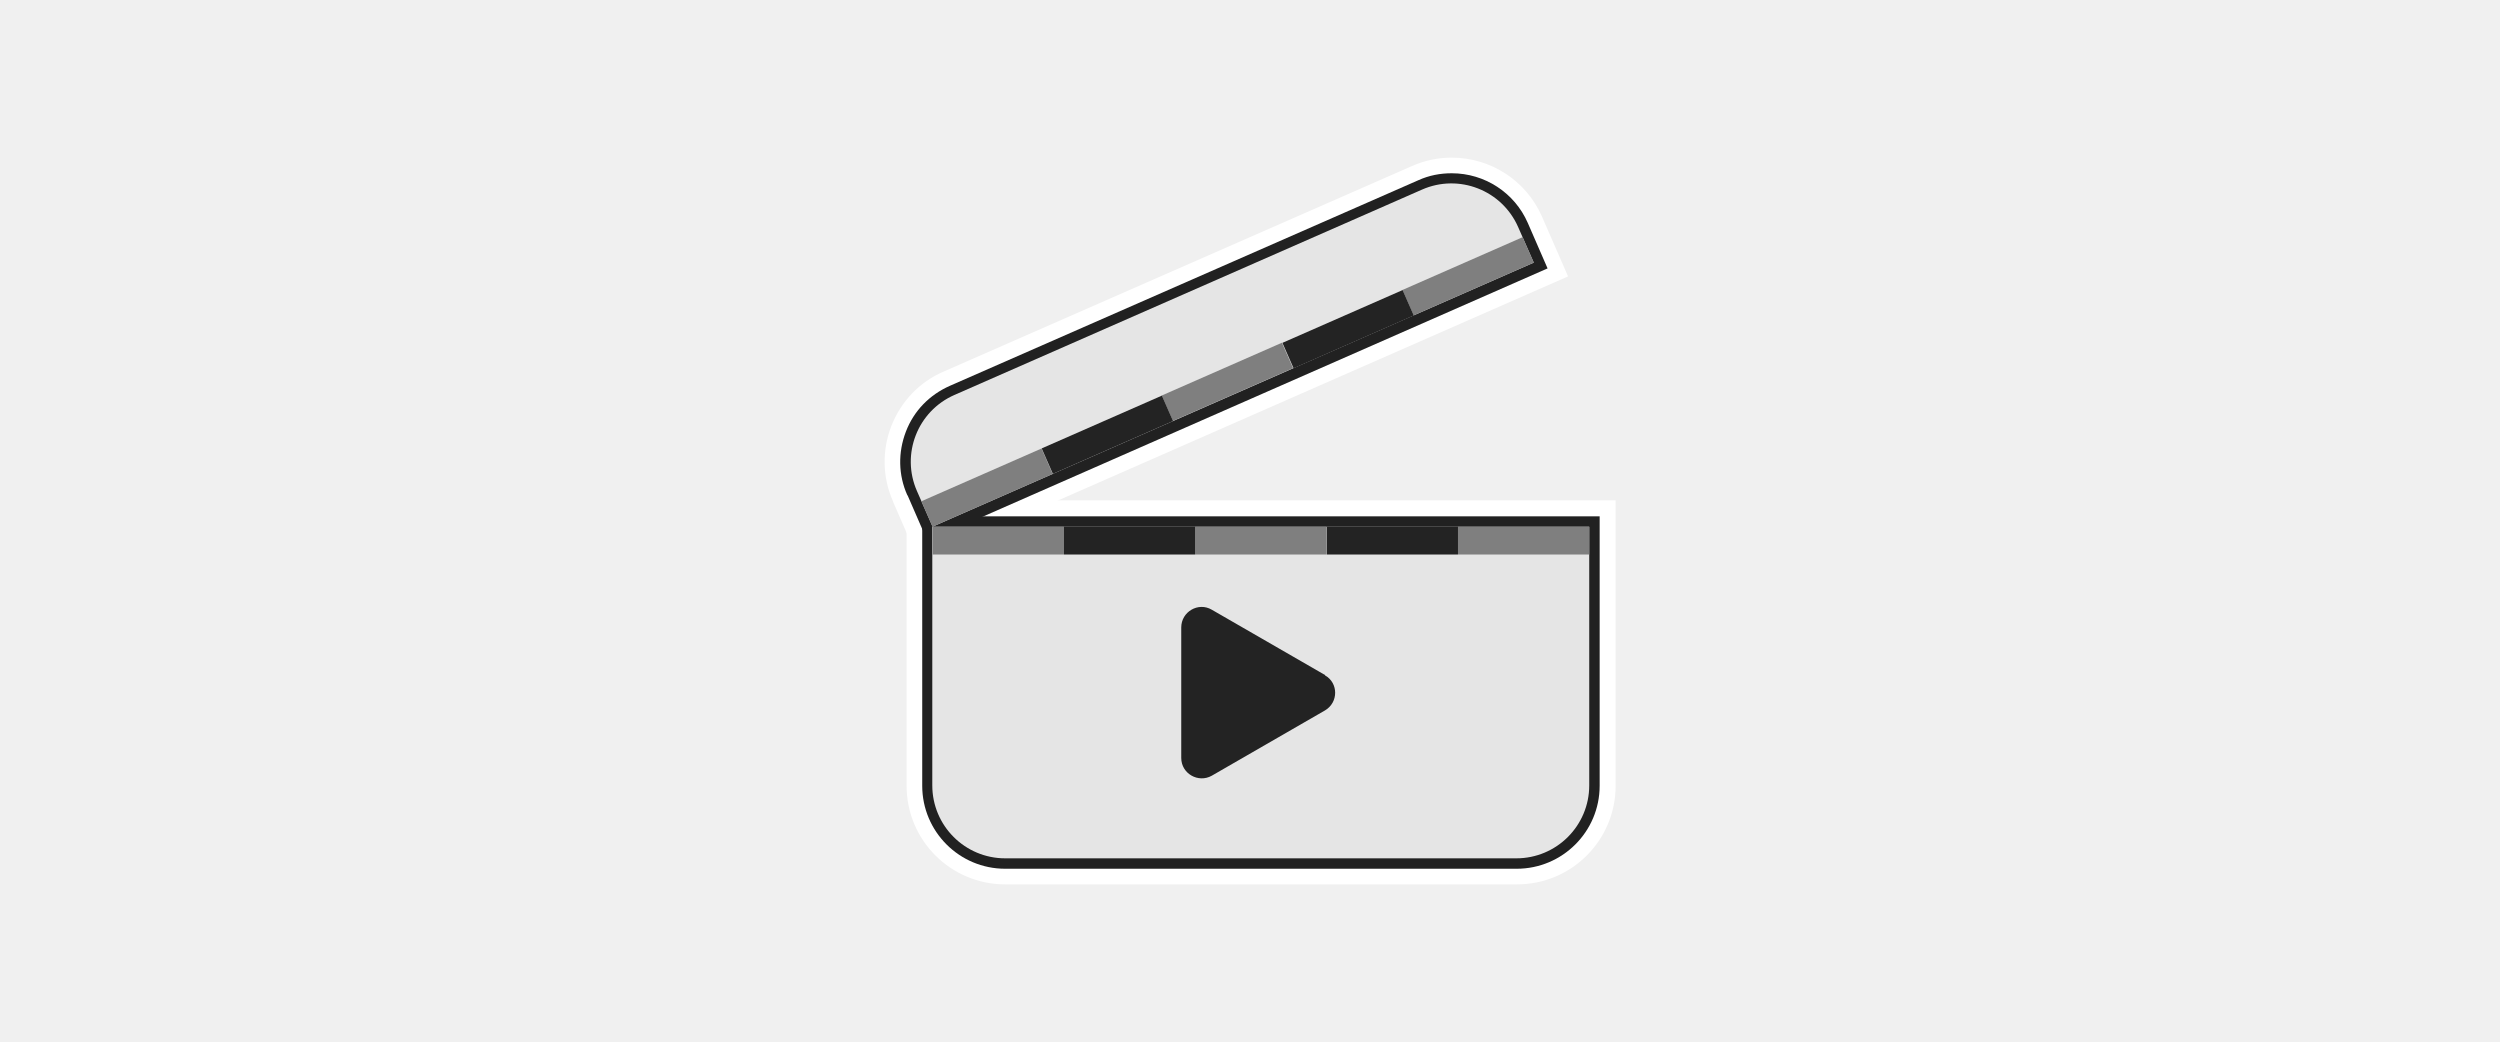
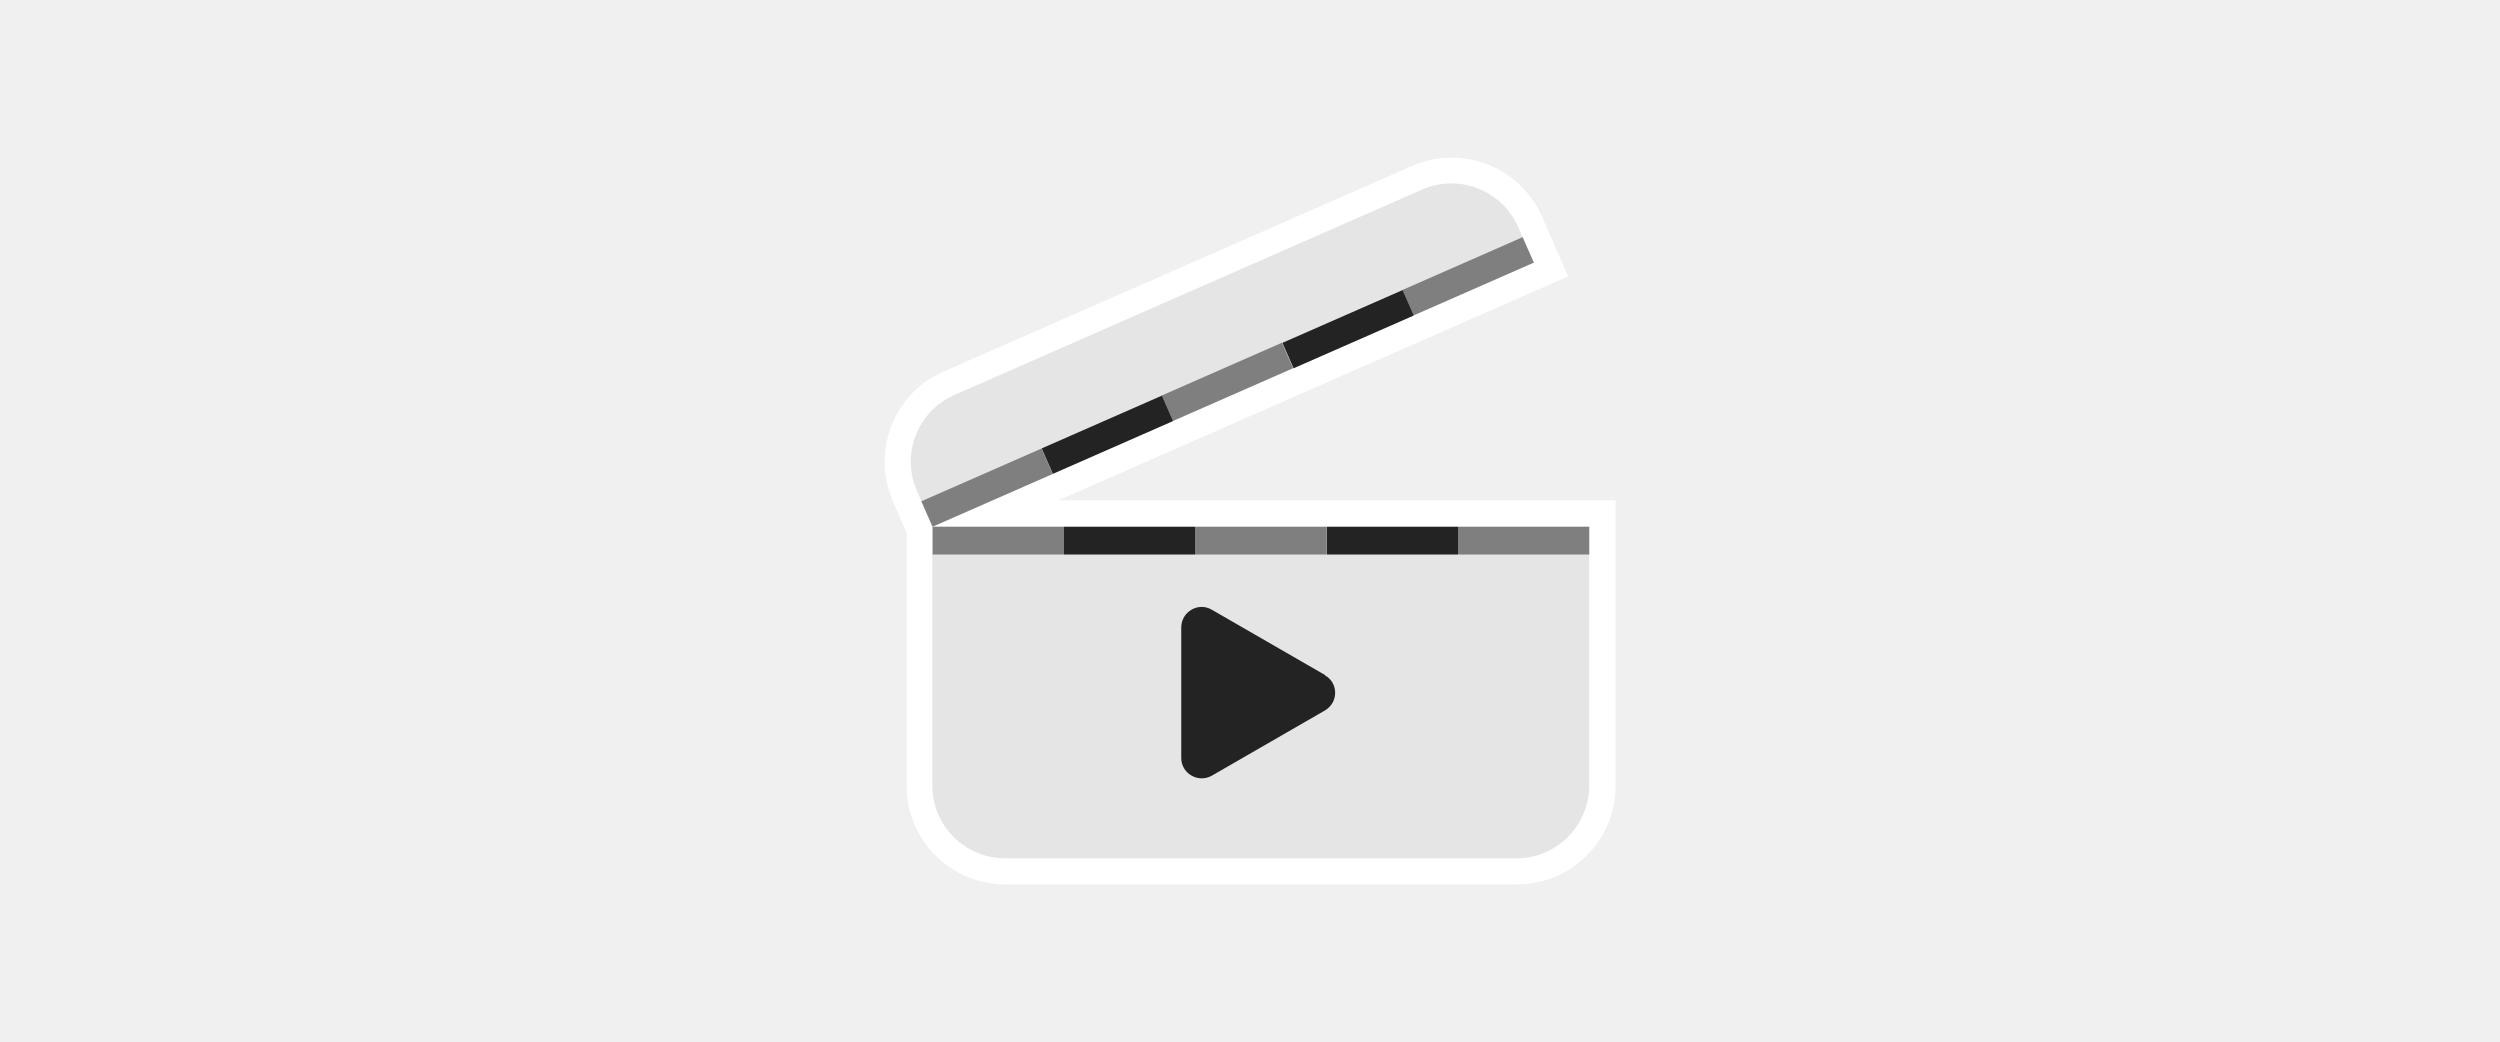
<svg xmlns="http://www.w3.org/2000/svg" id="Layer_1" viewBox="0 0 72 30">
  <defs>
-     <style>.cls-1{fill:#fff;}.cls-2{fill:#232323;}.cls-3{fill:#e5e5e5;}.cls-4{fill:#212121;}.cls-5{fill:#7f7f7f;}</style>
+     <style>.cls-1{fill:#fff;}.cls-2{fill:#232323;}.cls-3{fill:#e5e5e5;}.cls-4{fill:#7f7f7f;}</style>
  </defs>
  <path class="cls-1" d="m25.72,14.44c-.31-.69-.32-1.47-.05-2.17.28-.71.81-1.27,1.51-1.57l13.49-5.92c.36-.16.75-.24,1.14-.24,1.13,0,2.15.67,2.6,1.7l.75,1.72-18.69,8.21-.75-1.72Z" />
  <path class="cls-1" d="m28.95,25.47c-1.57,0-2.84-1.27-2.84-2.84v-8.22h20.42v8.22c0,1.57-1.27,2.84-2.84,2.84h-14.73Z" />
-   <path class="cls-4" d="m26.13,14.26c-.26-.58-.27-1.23-.04-1.83.23-.6.68-1.06,1.27-1.32l13.49-5.92c.31-.14.63-.2.96-.2.95,0,1.81.56,2.19,1.43l.57,1.31-17.86,7.85-.57-1.31Z" />
-   <path class="cls-4" d="m28.95,25.02c-1.32,0-2.39-1.07-2.39-2.39v-7.76h19.51v7.76c0,1.32-1.07,2.39-2.39,2.39h-14.73Z" />
  <path class="cls-3" d="m26.86,15.17h18.91v7.45c0,1.16-.94,2.1-2.1,2.1h-14.72c-1.16,0-2.1-.94-2.1-2.1v-7.45h0Z" />
  <path class="cls-3" d="m27.51,8.28h14.72c1.16,0,2.1.94,2.1,2.1v1.12h-18.91v-1.12c0-1.16.94-2.1,2.1-2.1Z" transform="translate(-1.04 14.86) rotate(-23.71)" />
-   <rect class="cls-5" x="26.54" y="13.64" width="3.78" height=".8" transform="translate(-3.25 12.62) rotate(-23.71)" />
-   <rect class="cls-5" x="40.39" y="7.56" width="3.78" height=".8" transform="translate(.37 17.67) rotate(-23.71)" />
-   <rect class="cls-5" x="33.46" y="10.6" width="3.78" height=".8" transform="translate(-1.44 15.14) rotate(-23.71)" />
+   <rect class="cls-4" x="26.54" y="13.64" width="3.78" height=".8" transform="translate(-3.25 12.62) rotate(-23.71)" />
+   <rect class="cls-4" x="40.39" y="7.56" width="3.78" height=".8" transform="translate(.37 17.67) rotate(-23.71)" />
+   <rect class="cls-4" x="33.46" y="10.6" width="3.78" height=".8" transform="translate(-1.44 15.14) rotate(-23.71)" />
  <rect class="cls-2" x="30" y="12.12" width="3.78" height=".8" transform="translate(-2.34 13.88) rotate(-23.71)" />
  <rect class="cls-2" x="36.93" y="9.08" width="3.78" height=".8" transform="translate(-.53 16.41) rotate(-23.71)" />
-   <rect class="cls-5" x="26.86" y="15.17" width="3.78" height=".8" />
-   <rect class="cls-5" x="41.99" y="15.17" width="3.78" height=".8" />
-   <rect class="cls-5" x="34.42" y="15.17" width="3.78" height=".8" />
+   <rect class="cls-4" x="26.86" y="15.17" width="3.78" height=".8" />
+   <rect class="cls-4" x="41.99" y="15.17" width="3.78" height=".8" />
+   <rect class="cls-4" x="34.42" y="15.17" width="3.78" height=".8" />
  <rect class="cls-2" x="30.64" y="15.17" width="3.78" height=".8" />
  <rect class="cls-2" x="38.21" y="15.17" width="3.78" height=".8" />
  <path class="cls-2" d="m38.16,19.44l-3.26-1.88c-.39-.23-.88.06-.88.51v3.76c0,.45.49.73.88.51l3.26-1.88c.39-.23.39-.79,0-1.01Z" />
</svg>
